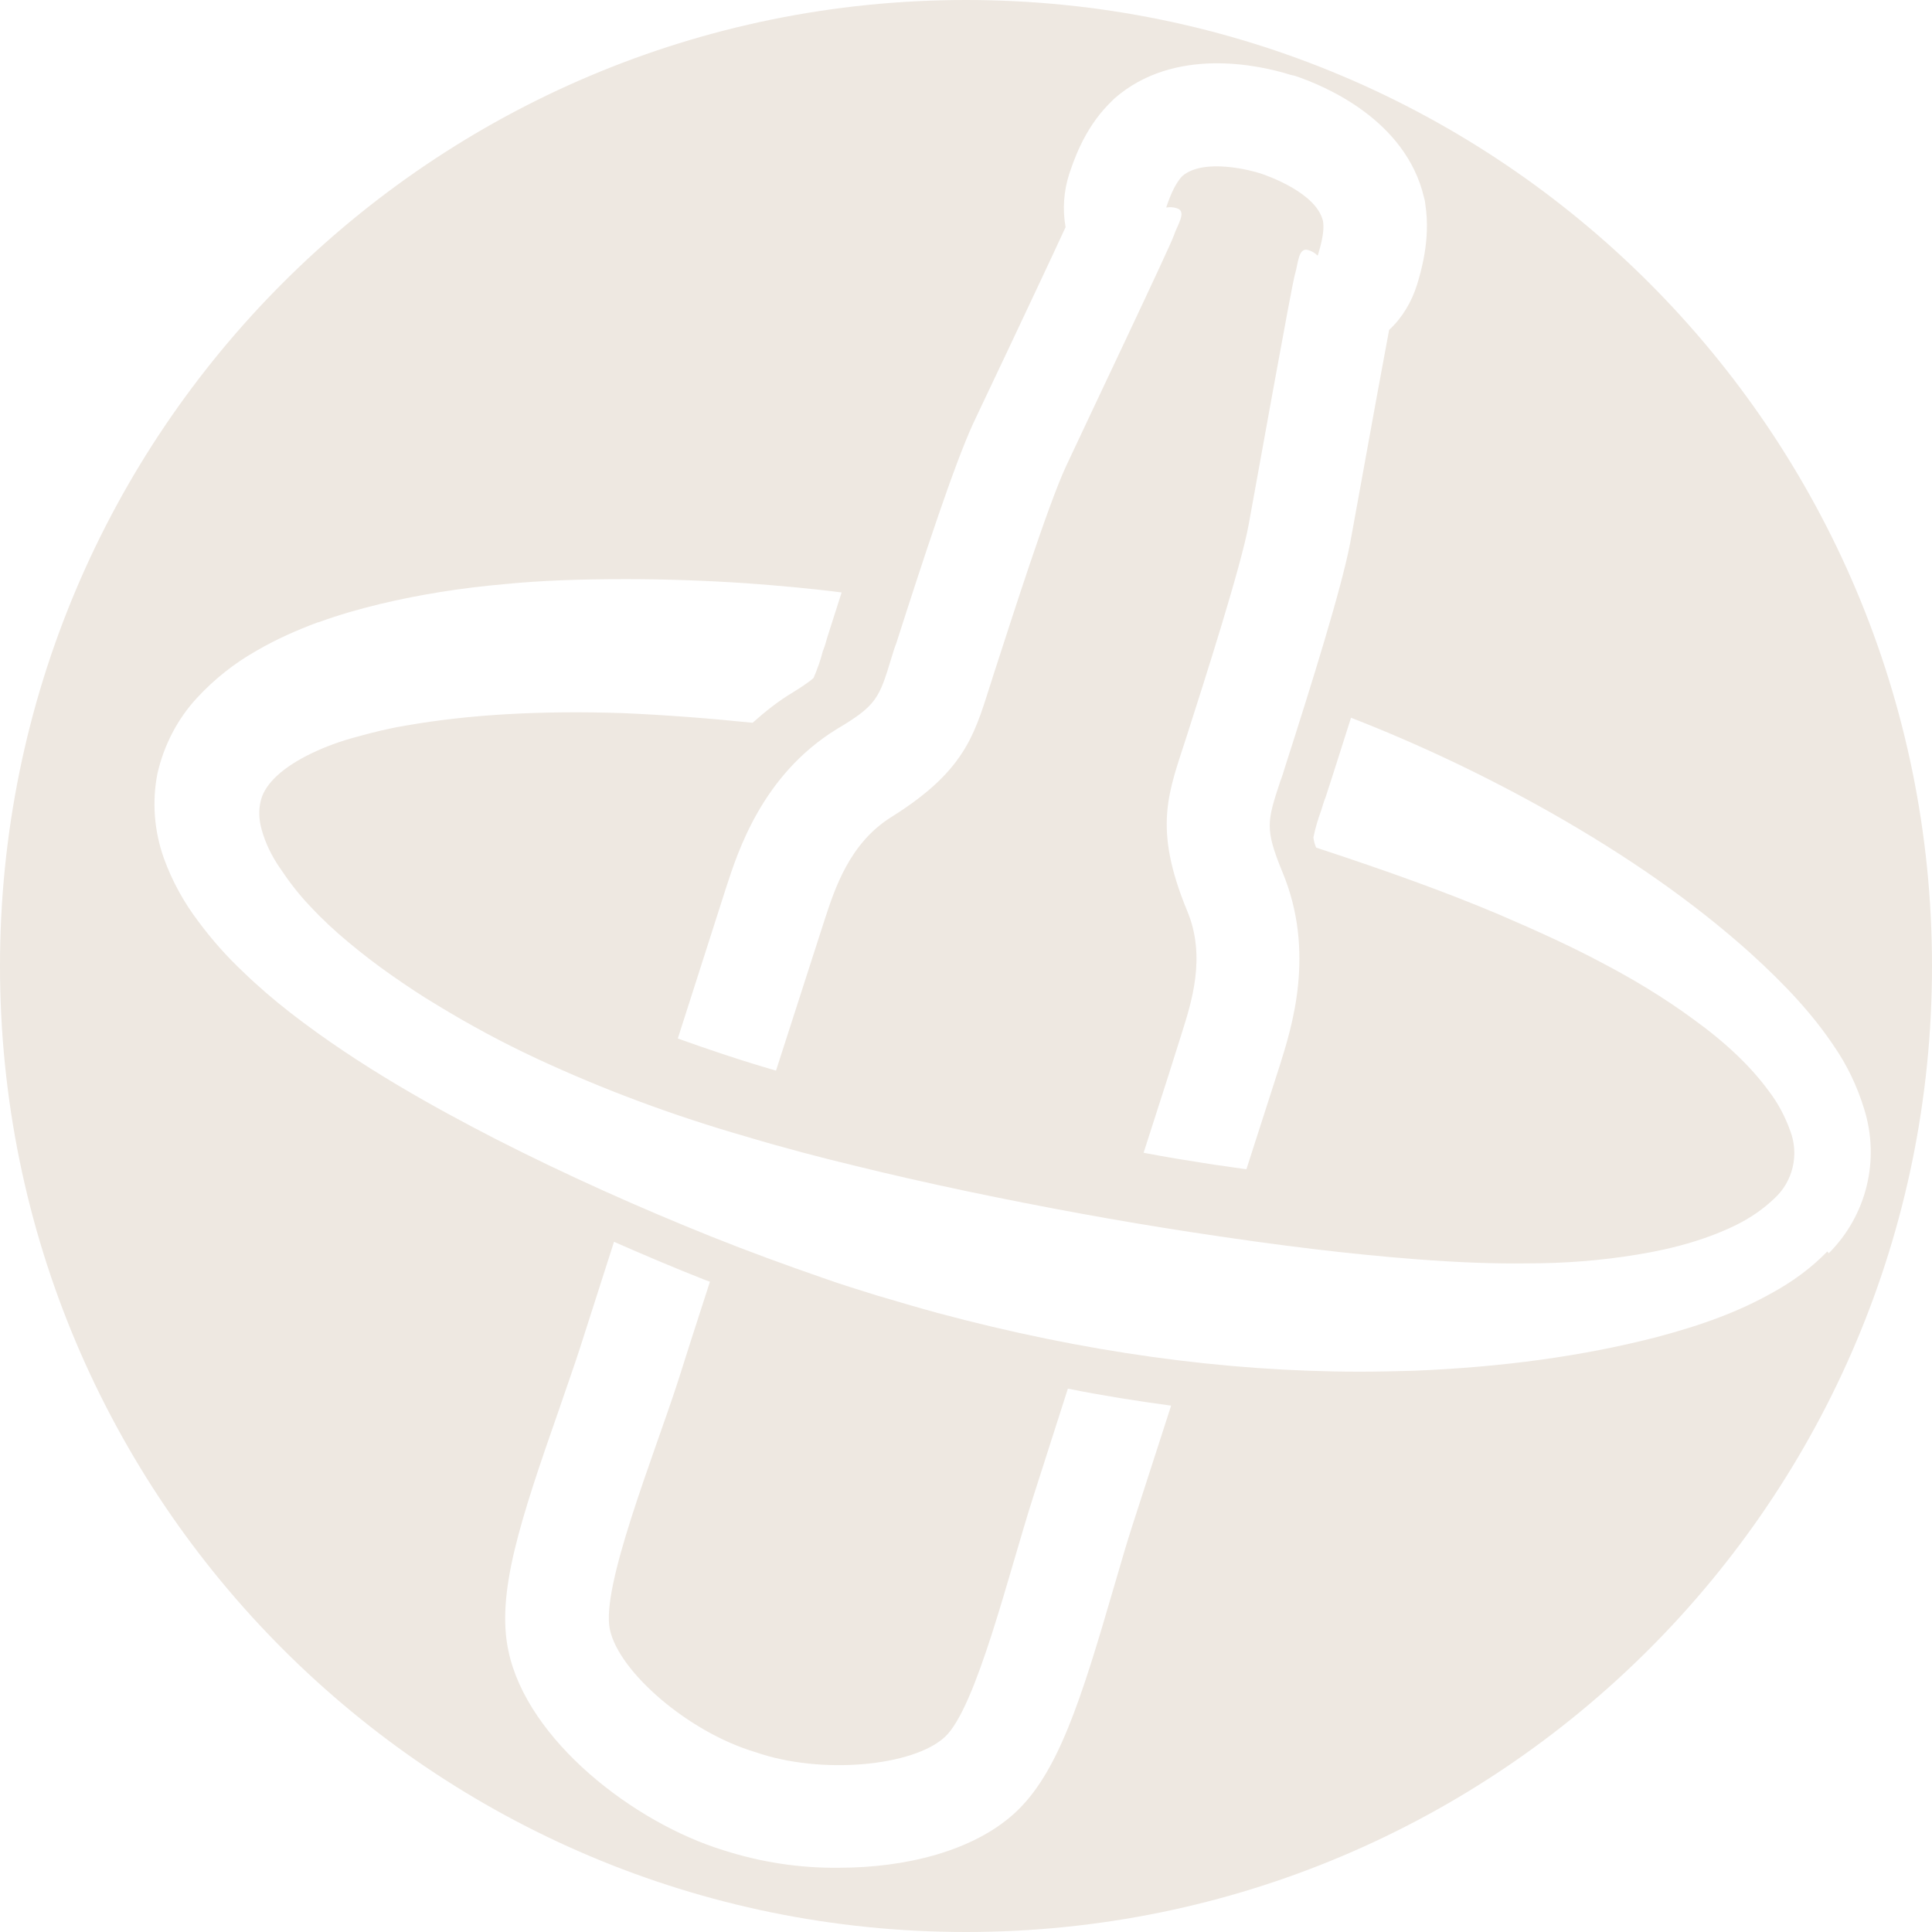
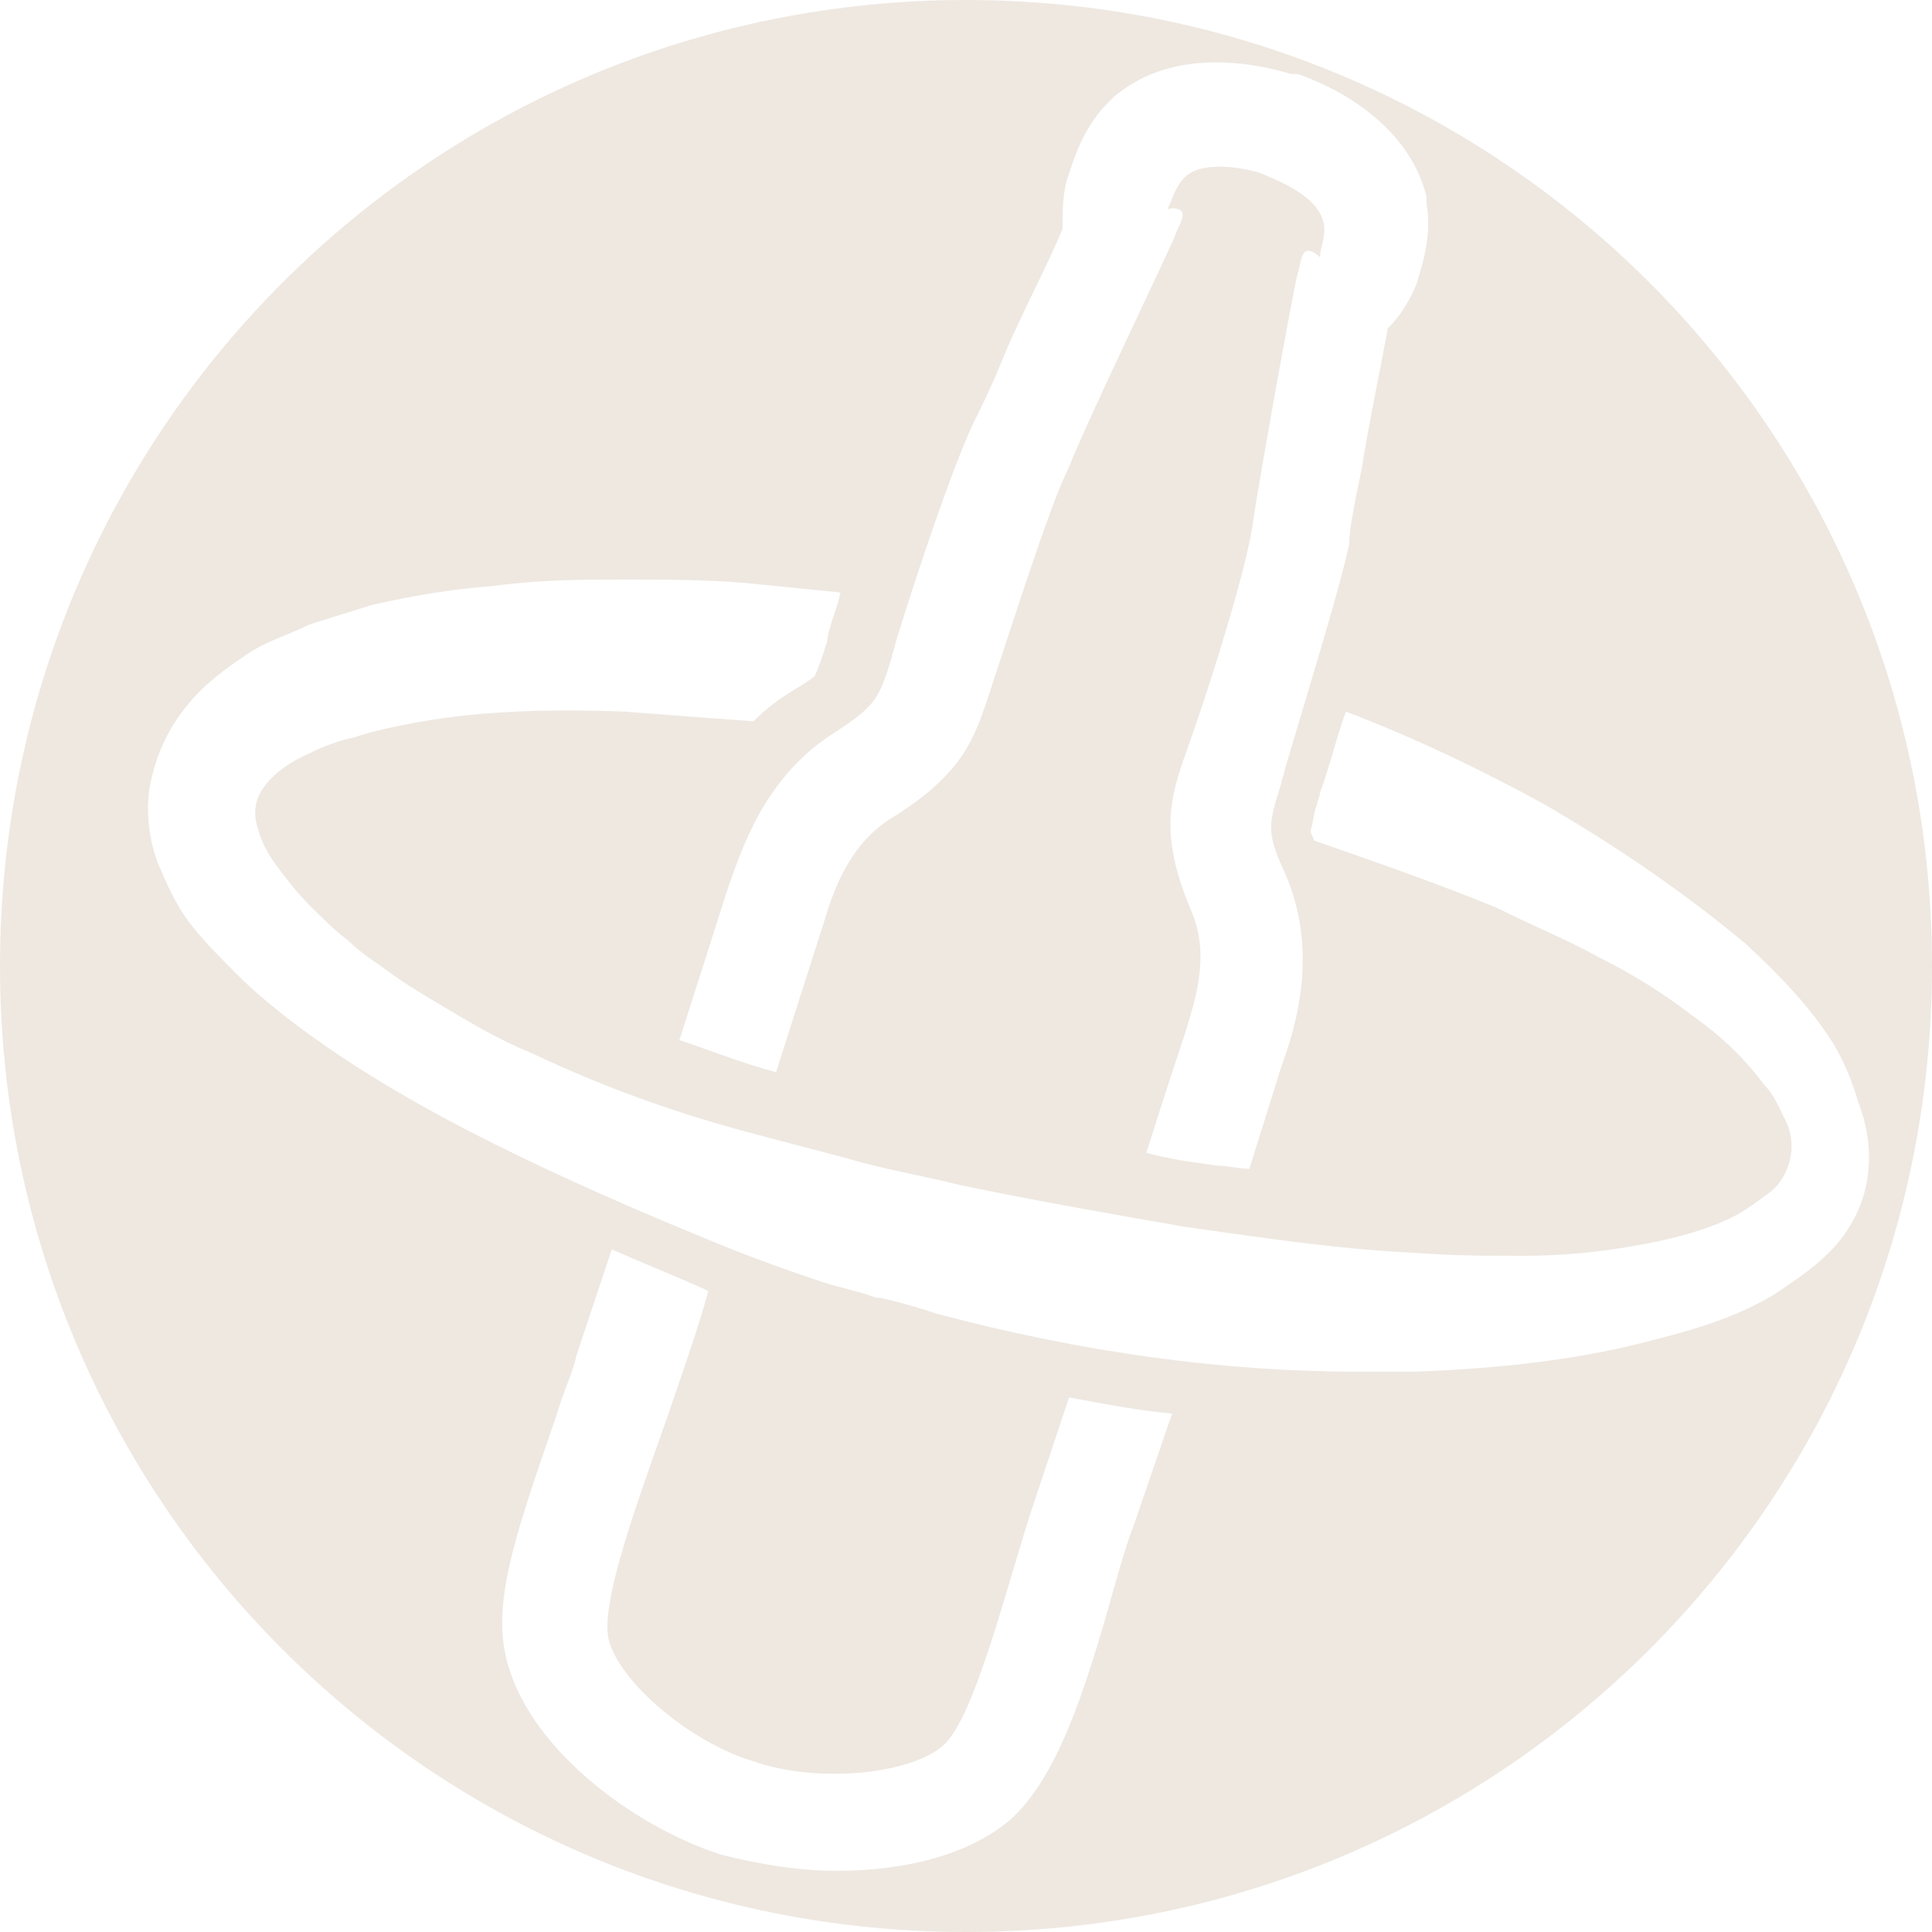
- <svg xmlns="http://www.w3.org/2000/svg" version="1.1" id="bottle" x="0px" y="0px" viewBox="0 0 421 421" style="enable-background:new 0 0 421 421;" xml:space="preserve">
+ <svg xmlns="http://www.w3.org/2000/svg" version="1.1" id="bottle" x="0px" y="0px" viewBox="0 0 60 60" style="enable-background:new 0 0 60 60;" xml:space="preserve">
  <style type="text/css">
- 	.st0{fill:#eee8e1;}
- 	.st0:hover{fill:#ffd314;}
+ 	.st0{fill:#EEE8E1;}
+ 	st0{ cursor: pointer; }
+ 	.st0:hover { fill: #ffd314 !important;}
</style>
-   <path id="bottle_1_" class="st0" d="M210.5,0C94.2,0,0,94.2,0,210.5S94.2,421,210.5,421S421,326.8,421,210.5S326.8,0,210.5,0z   M194.3,143.2c0.3-1,0.6-2,1-3c5.9-18.4,12.6-38.9,16.8-48c1.3-2.7,4-8.5,7.2-15.2c3.8-8.1,9.5-20.1,12.9-27.5  c-0.7-3.9-0.4-7.9,0.8-11.6c0.8-2.3,3-9.5,8.6-15.2l0.6-0.6l0.6-0.6c13.1-11.5,31.7-7.3,38.4-5.2l0,0l0.4,0.1l0.5,0.1l0,0  c6.6,2.2,24.2,9.6,28.2,26.5l0.2,0.8l0.1,0.8c1.2,7.8-1.1,15-1.8,17.4c-1.2,3.8-3.2,7.2-6.1,9.9c-1.5,8-3.9,21.1-5.5,30  c-1.3,7.3-2.5,13.6-3,16.5c-1.9,9.9-8.3,30.4-14.2,48.8c-0.3,1-0.6,2-1,3c-2.9,8.8-3.4,10.4,0.4,19.7c7.4,17.6,2,34.2-0.5,42.2  l-7.3,22.7c-2.3-0.3-4.6-0.7-7-1c-5.1-0.8-10.2-1.6-15.4-2.6c4.3-13.3,7.6-23.7,8.3-26c2.1-6.7,5.4-16.7,1.2-26.7  c-7.6-18.4-4-25.9-0.1-38.1s11.8-36.8,13.5-46.1s9.4-52.3,10.1-54.6s0.7-5.9,2.9-5.2s1.9,1.8,2.2,0.7s1.4-4.5,1-7  c-1.4-6.1-11.8-9.8-13.6-10.4s-12.4-3.5-17.1,0.6c-1.8,1.9-2.9,5.2-3.3,6.3s0,0,2.2,0.7s0,3.7-0.7,5.9s-19.5,41.7-23.5,50.3  s-11.8,33.1-15.8,45.4s-5.3,20.4-22.2,31c-9.2,5.7-12.4,15.7-14.6,22.4l-10.6,32.9l0,0c-7.6-2.2-14.7-4.6-21.4-7l10.5-32.8  c2.6-8,7.9-24.6,24.1-34.6C191.1,153.7,191.6,152.1,194.3,143.2z M246.7,332.6c-1.2,3.7-2.5,8.2-3.9,13  c-7.3,25.1-12.3,40.9-21.7,49.5c-9.1,8.3-23.8,11.9-38.3,11.9c-8.5,0.1-17-1.2-25.1-3.8c-19.6-6-42.8-24-46.9-43.4  c-2.7-12.6,2.5-28.3,11.1-52.9c1.6-4.7,3.2-9.2,4.4-12.9l7.5-23.4c6.6,2.9,13.2,5.7,19.8,8.3l1.1,0.4c-3.1,9.5-5.6,17.4-6.9,21.5  c-5.4,16.7-16.9,45-14.9,54.3s17.2,22.4,31.7,26.7c14.3,5,34.4,3.1,41.3-3.3s14-36.1,19.4-52.8l7.4-23.1c7.5,1.5,15,2.7,22.5,3.7  L246.7,332.6z M398.2,272.7c-3.5,3.6-7.6,6.6-12,9c-7.1,4-15,7-25.7,9.8c-15.7,4-32.9,6.4-52.4,7.2c-3.9,0.1-7.8,0.2-11.8,0.2  c-29.5,0-60.4-4.3-92-12.8c-4.4-1.2-8.8-2.5-12.5-3.6l-0.7-0.2c-3.8-1.2-7.8-2.4-11.7-3.8c-8.1-2.8-16.3-5.8-24.3-9  c-15.7-6.3-31.6-13.4-47.1-21.3c-12.8-6.6-29.5-15.7-44.7-27.5c-3.6-2.8-7.1-5.8-10.4-9c-3.5-3.3-6.7-6.9-9.6-10.8  c-3.2-4.2-5.8-8.9-7.6-13.9c-2.1-5.9-2.6-12.3-1.4-18.4c1.4-6.2,4.4-12,8.7-16.6c3.7-4,8.1-7.5,12.9-10.2c4.3-2.5,8.8-4.5,13.4-6.2  h0.1c4.4-1.6,8.9-2.9,13.5-4c8.8-2.1,17.8-3.5,26.9-4.3c8-0.8,16.4-1.1,26.6-1.1l0,0c8.5,0,17.4,0.3,26.3,0.9  c6.8,0.5,13.7,1.1,20.7,2c-1,3.2-2.1,6.5-3.1,9.7c-0.3,1.1-0.6,2.1-1,3.1c-0.5,2-1.2,3.9-2,5.8c-0.1,0.1-0.7,0.8-4.4,3.1  c-3.2,1.9-6.1,4.2-8.9,6.7c-9.7-1-19-1.7-28.1-2.1c-18.2-0.6-33.7,0.3-47.4,2.7c-3.7,0.6-7.3,1.5-10.9,2.5c-3.4,0.9-6.7,2.1-9.8,3.6  c-6,2.9-9.9,6.4-10.9,10c-0.6,2.1-0.5,4.4,0.1,6.5c0.8,3,2.2,5.8,3.9,8.3c2,3,4.2,5.9,6.7,8.5c2.6,2.8,5.4,5.4,8.3,7.8  c3,2.5,6.1,4.9,9.4,7.2s6.4,4.4,10.1,6.6c6.9,4.2,14.1,8.1,21.4,11.5c14.8,6.9,30.2,12.6,45.9,17.1c8,2.4,16,4.5,23.9,6.4  c7.3,1.8,15.2,3.6,24.2,5.5c16.7,3.5,33.1,6.5,48.8,8.9c19.6,3,34.7,4.8,49,5.9c9.1,0.7,17,1,24.3,0.9c8,0,15.9-0.6,23.8-1.9  c8.7-1.4,15.8-3.6,21.7-6.5c3-1.5,5.8-3.4,8.2-5.7c4.1-3.7,5.5-9.6,3.5-14.8c-1.1-3.1-2.7-6.1-4.7-8.7c-3.9-5.3-9.2-10.4-16.4-15.6  c-6.4-4.7-13.2-8.8-20.3-12.5c-6.4-3.4-13.4-6.6-22-10.3c-11.6-4.9-24.1-9.4-39.9-14.6c-0.3-0.7-0.5-1.4-0.6-2.2c0.4-2,1-4,1.7-5.9  c0.3-1,0.6-2,1-3c1.9-5.8,3.7-11.6,5.5-17.2c14.9,5.8,29.4,12.7,43.4,20.6c17.1,9.7,31.2,19.6,43.3,30.4c8.3,7.5,14,13.8,18.5,20.5  c2.9,4.2,5.1,8.8,6.6,13.7c3.5,11.1,0.6,23.2-7.7,31.5L398.2,272.7z M275,38l-0.2-0.1l-0.2-0.1L275,38z" />
+   <path id="bottle_1_" class="st0" d="M30,0C13.4,0,0,13.4,0,30s13.4,30,30,30s30-13.4,30-30S46.6,0,30,0z M27.7,20.4  c0-0.1,0.1-0.3,0.1-0.4c0.8-2.6,1.8-5.5,2.4-6.8c0.2-0.4,0.6-1.2,1-2.2c0.5-1.2,1.4-2.9,1.8-3.9C33,6.5,33,5.9,33.2,5.4  c0.1-0.3,0.4-1.4,1.2-2.2l0.1-0.1l0.1-0.1c1.9-1.6,4.5-1,5.5-0.7l0,0l0.1,0l0.1,0l0,0c0.9,0.3,3.4,1.4,4,3.8l0,0.1l0,0.1  c0.2,1.1-0.2,2.1-0.3,2.5c-0.2,0.5-0.5,1-0.9,1.4c-0.2,1.1-0.6,3-0.8,4.3c-0.2,1-0.4,1.9-0.4,2.4c-0.3,1.4-1.2,4.3-2,7  c0,0.1-0.1,0.3-0.1,0.4c-0.4,1.3-0.5,1.5,0.1,2.8c1.1,2.5,0.3,4.9-0.1,6l-1,3.2c-0.3,0-0.7-0.1-1-0.1c-0.7-0.1-1.5-0.2-2.2-0.4  c0.6-1.9,1.1-3.4,1.2-3.7c0.3-1,0.8-2.4,0.2-3.8c-1.1-2.6-0.6-3.7,0-5.4c0.6-1.7,1.7-5.2,1.9-6.6s1.3-7.5,1.4-7.8  c0.1-0.3,0.1-0.8,0.4-0.7c0.3,0.1,0.3,0.3,0.3,0.1c0-0.2,0.2-0.6,0.1-1c-0.2-0.9-1.7-1.4-1.9-1.5s-1.8-0.5-2.4,0.1  c-0.3,0.3-0.4,0.7-0.5,0.9c-0.1,0.2,0,0,0.3,0.1s0,0.5-0.1,0.8c-0.1,0.3-2.8,5.9-3.3,7.2c-0.6,1.2-1.7,4.7-2.3,6.5  c-0.6,1.8-0.8,2.9-3.2,4.4c-1.3,0.8-1.8,2.2-2.1,3.2l-1.5,4.7l0,0c-1.1-0.3-2.1-0.7-3-1l1.5-4.7c0.4-1.1,1.1-3.5,3.4-4.9  C27.2,21.9,27.3,21.7,27.7,20.4z M35.2,47.4c-0.2,0.5-0.4,1.2-0.6,1.9c-1,3.6-1.8,5.8-3.1,7.1c-1.3,1.2-3.4,1.7-5.5,1.7  c-1.2,0-2.4-0.2-3.6-0.5c-2.8-0.9-6.1-3.4-6.7-6.2c-0.4-1.8,0.4-4,1.6-7.5c0.2-0.7,0.5-1.3,0.6-1.8l1.1-3.3c0.9,0.4,1.9,0.8,2.8,1.2  l0.2,0.1c-0.4,1.4-0.8,2.5-1,3.1c-0.8,2.4-2.4,6.4-2.1,7.7c0.3,1.3,2.5,3.2,4.5,3.8c2,0.7,4.9,0.4,5.9-0.5s2-5.1,2.8-7.5l1.1-3.3  c1.1,0.2,2.1,0.4,3.2,0.5L35.2,47.4z M56.8,38.9c-0.5,0.5-1.1,0.9-1.7,1.3c-1,0.6-2.1,1-3.7,1.4c-2.2,0.6-4.7,0.9-7.5,1  c-0.6,0-1.1,0-1.7,0c-4.2,0-8.6-0.6-13.1-1.8c-0.6-0.2-1.3-0.4-1.8-0.5l-0.1,0c-0.5-0.2-1.1-0.3-1.7-0.5c-1.2-0.4-2.3-0.8-3.5-1.3  c-2.2-0.9-4.5-1.9-6.7-3c-1.8-0.9-4.2-2.2-6.4-3.9c-0.5-0.4-1-0.8-1.5-1.3c-0.5-0.5-1-1-1.4-1.5c-0.5-0.6-0.8-1.3-1.1-2  c-0.3-0.8-0.4-1.8-0.2-2.6c0.2-0.9,0.6-1.7,1.2-2.4c0.5-0.6,1.2-1.1,1.8-1.5c0.6-0.4,1.3-0.6,1.9-0.9h0c0.6-0.2,1.3-0.4,1.9-0.6  c1.3-0.3,2.5-0.5,3.8-0.6C16.8,18,18,18,19.4,18l0,0c1.2,0,2.5,0,3.7,0.1c1,0.1,2,0.2,3,0.3c-0.1,0.5-0.3,0.9-0.4,1.4  c0,0.2-0.1,0.3-0.1,0.4c-0.1,0.3-0.2,0.6-0.3,0.8c0,0-0.1,0.1-0.6,0.4c-0.5,0.3-0.9,0.6-1.3,1c-1.4-0.1-2.7-0.2-4-0.3  c-2.6-0.1-4.8,0-6.8,0.4c-0.5,0.1-1,0.2-1.6,0.4c-0.5,0.1-1,0.3-1.4,0.5c-0.9,0.4-1.4,0.9-1.6,1.4c-0.1,0.3-0.1,0.6,0,0.9  c0.1,0.4,0.3,0.8,0.6,1.2c0.3,0.4,0.6,0.8,1,1.2c0.4,0.4,0.8,0.8,1.2,1.1c0.4,0.4,0.9,0.7,1.3,1s0.9,0.6,1.4,0.9c1,0.6,2,1.2,3,1.6  c2.1,1,4.3,1.8,6.5,2.4c1.1,0.3,2.3,0.6,3.4,0.9c1,0.3,2.2,0.5,3.4,0.8c2.4,0.5,4.7,0.9,7,1.3c2.8,0.4,4.9,0.7,7,0.8  c1.3,0.1,2.4,0.1,3.5,0.1c1.1,0,2.3-0.1,3.4-0.3c1.2-0.2,2.3-0.5,3.1-0.9c0.4-0.2,0.8-0.5,1.2-0.8c0.6-0.5,0.8-1.4,0.5-2.1  c-0.2-0.4-0.4-0.9-0.7-1.2c-0.6-0.8-1.3-1.5-2.3-2.2c-0.9-0.7-1.9-1.3-2.9-1.8c-0.9-0.5-1.9-0.9-3.1-1.5c-1.7-0.7-3.4-1.3-5.7-2.1  c0-0.1-0.1-0.2-0.1-0.3c0.1-0.3,0.1-0.6,0.2-0.8c0-0.1,0.1-0.3,0.1-0.4c0.3-0.8,0.5-1.7,0.8-2.5c2.1,0.8,4.2,1.8,6.2,2.9  c2.4,1.4,4.4,2.8,6.2,4.3c1.2,1.1,2,2,2.6,2.9c0.4,0.6,0.7,1.3,0.9,2C58.4,36,58,37.7,56.8,38.9L56.8,38.9z M39.2,5.4L39.2,5.4  L39.2,5.4L39.2,5.4z" />
</svg>
